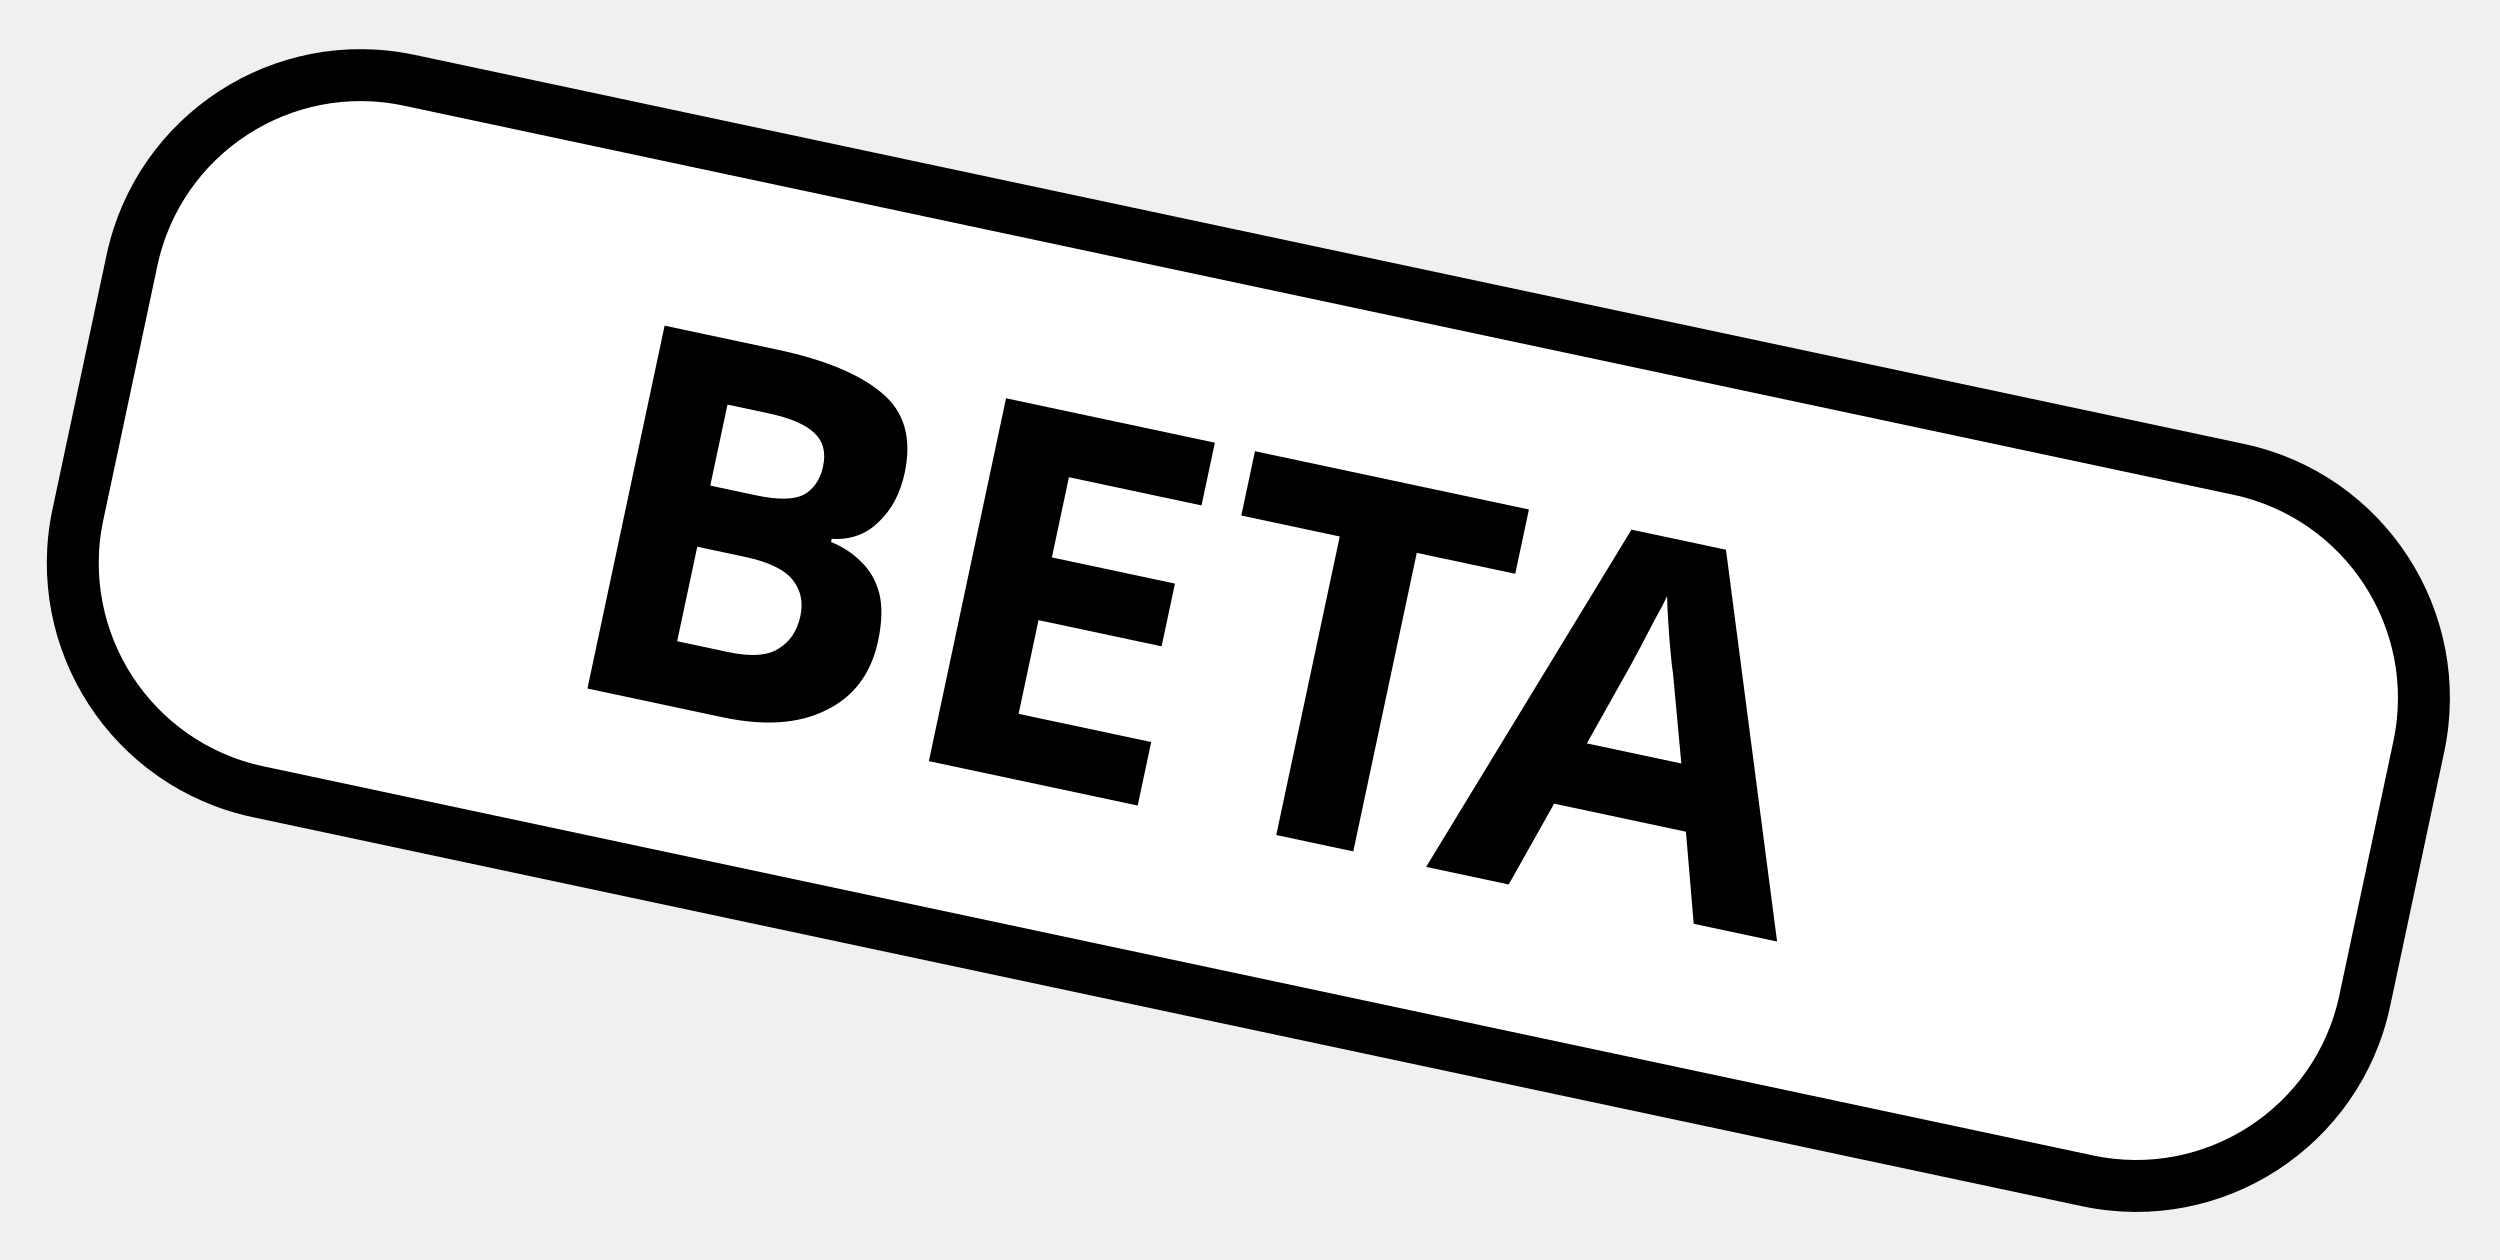
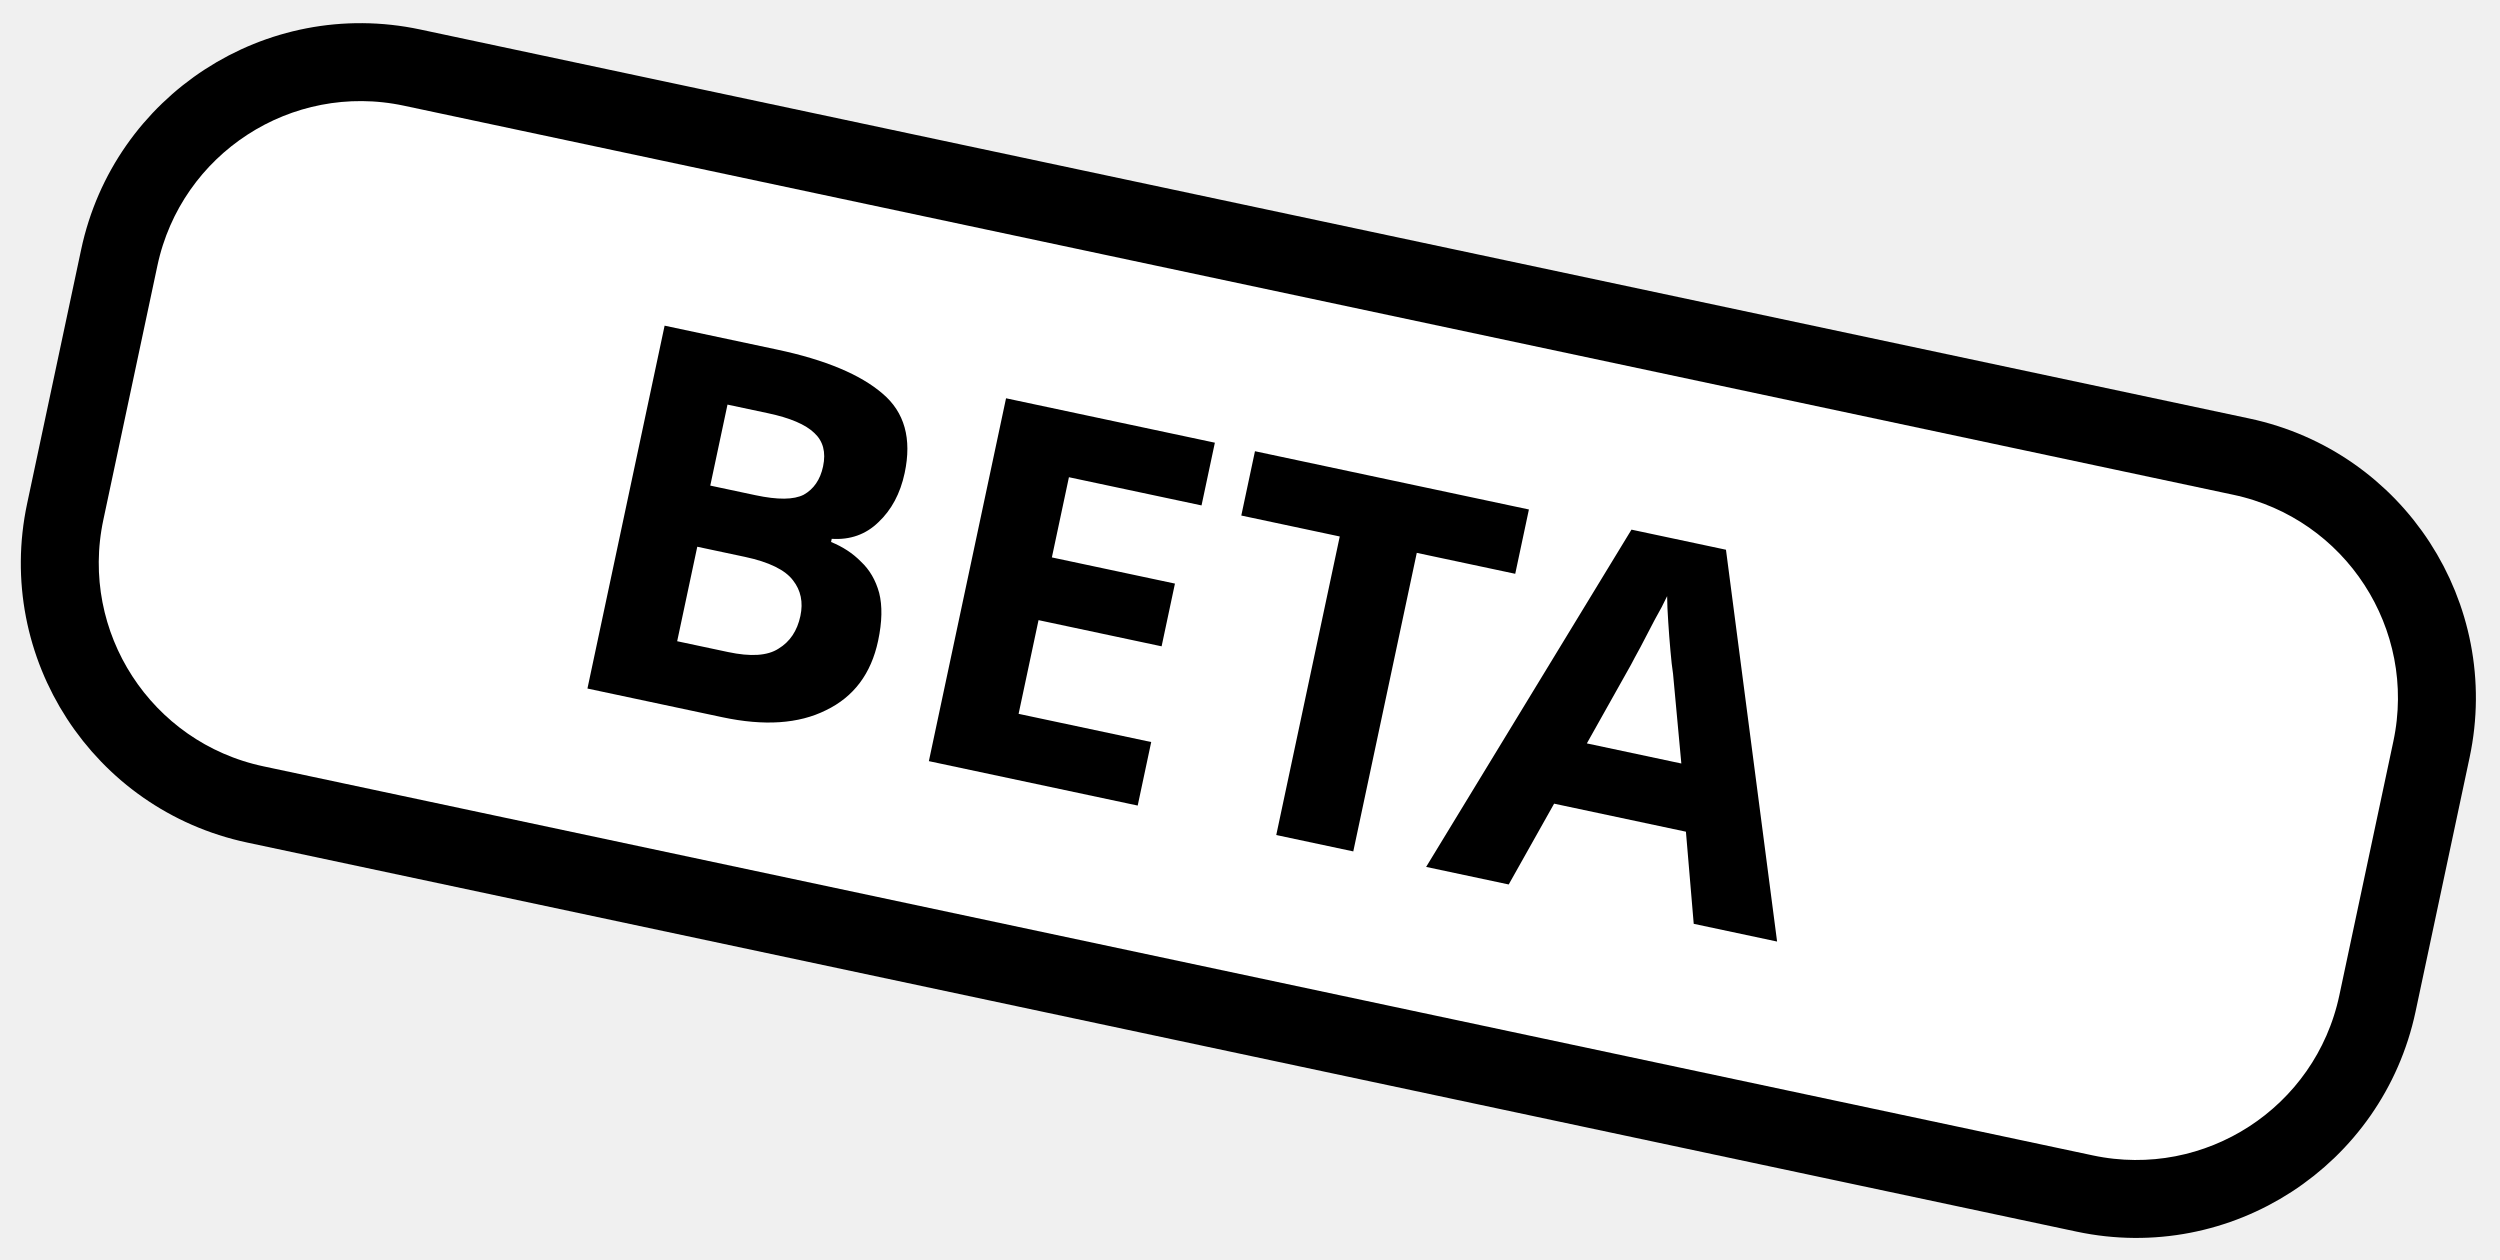
<svg xmlns="http://www.w3.org/2000/svg" width="48.113" height="24.236" viewBox="0 0 48.113 24.236">
  <g id="Beta_Badge" data-name="Beta Badge" transform="matrix(0.978, 0.208, -0.208, 0.978, -177.173, -41.389)">
    <g id="Rectangle_33" data-name="Rectangle 33" transform="translate(184.957 3)" fill="#fff" stroke="#000" stroke-width="1">
-       <rect width="46" height="15" rx="5" stroke="none" />
+       <rect width="46" height="15" rx="5" />
      <rect x="0.5" y="0.5" width="45" height="14" rx="4.5" fill="none" />
    </g>
    <text id="BETA" transform="translate(194.84 14.238)" font-size="10" font-family="SourceCodePro-Bold, Source Code Pro" font-weight="700">
      <tspan x="0" y="0">BETA</tspan>
    </text>
  </g>
</svg>
